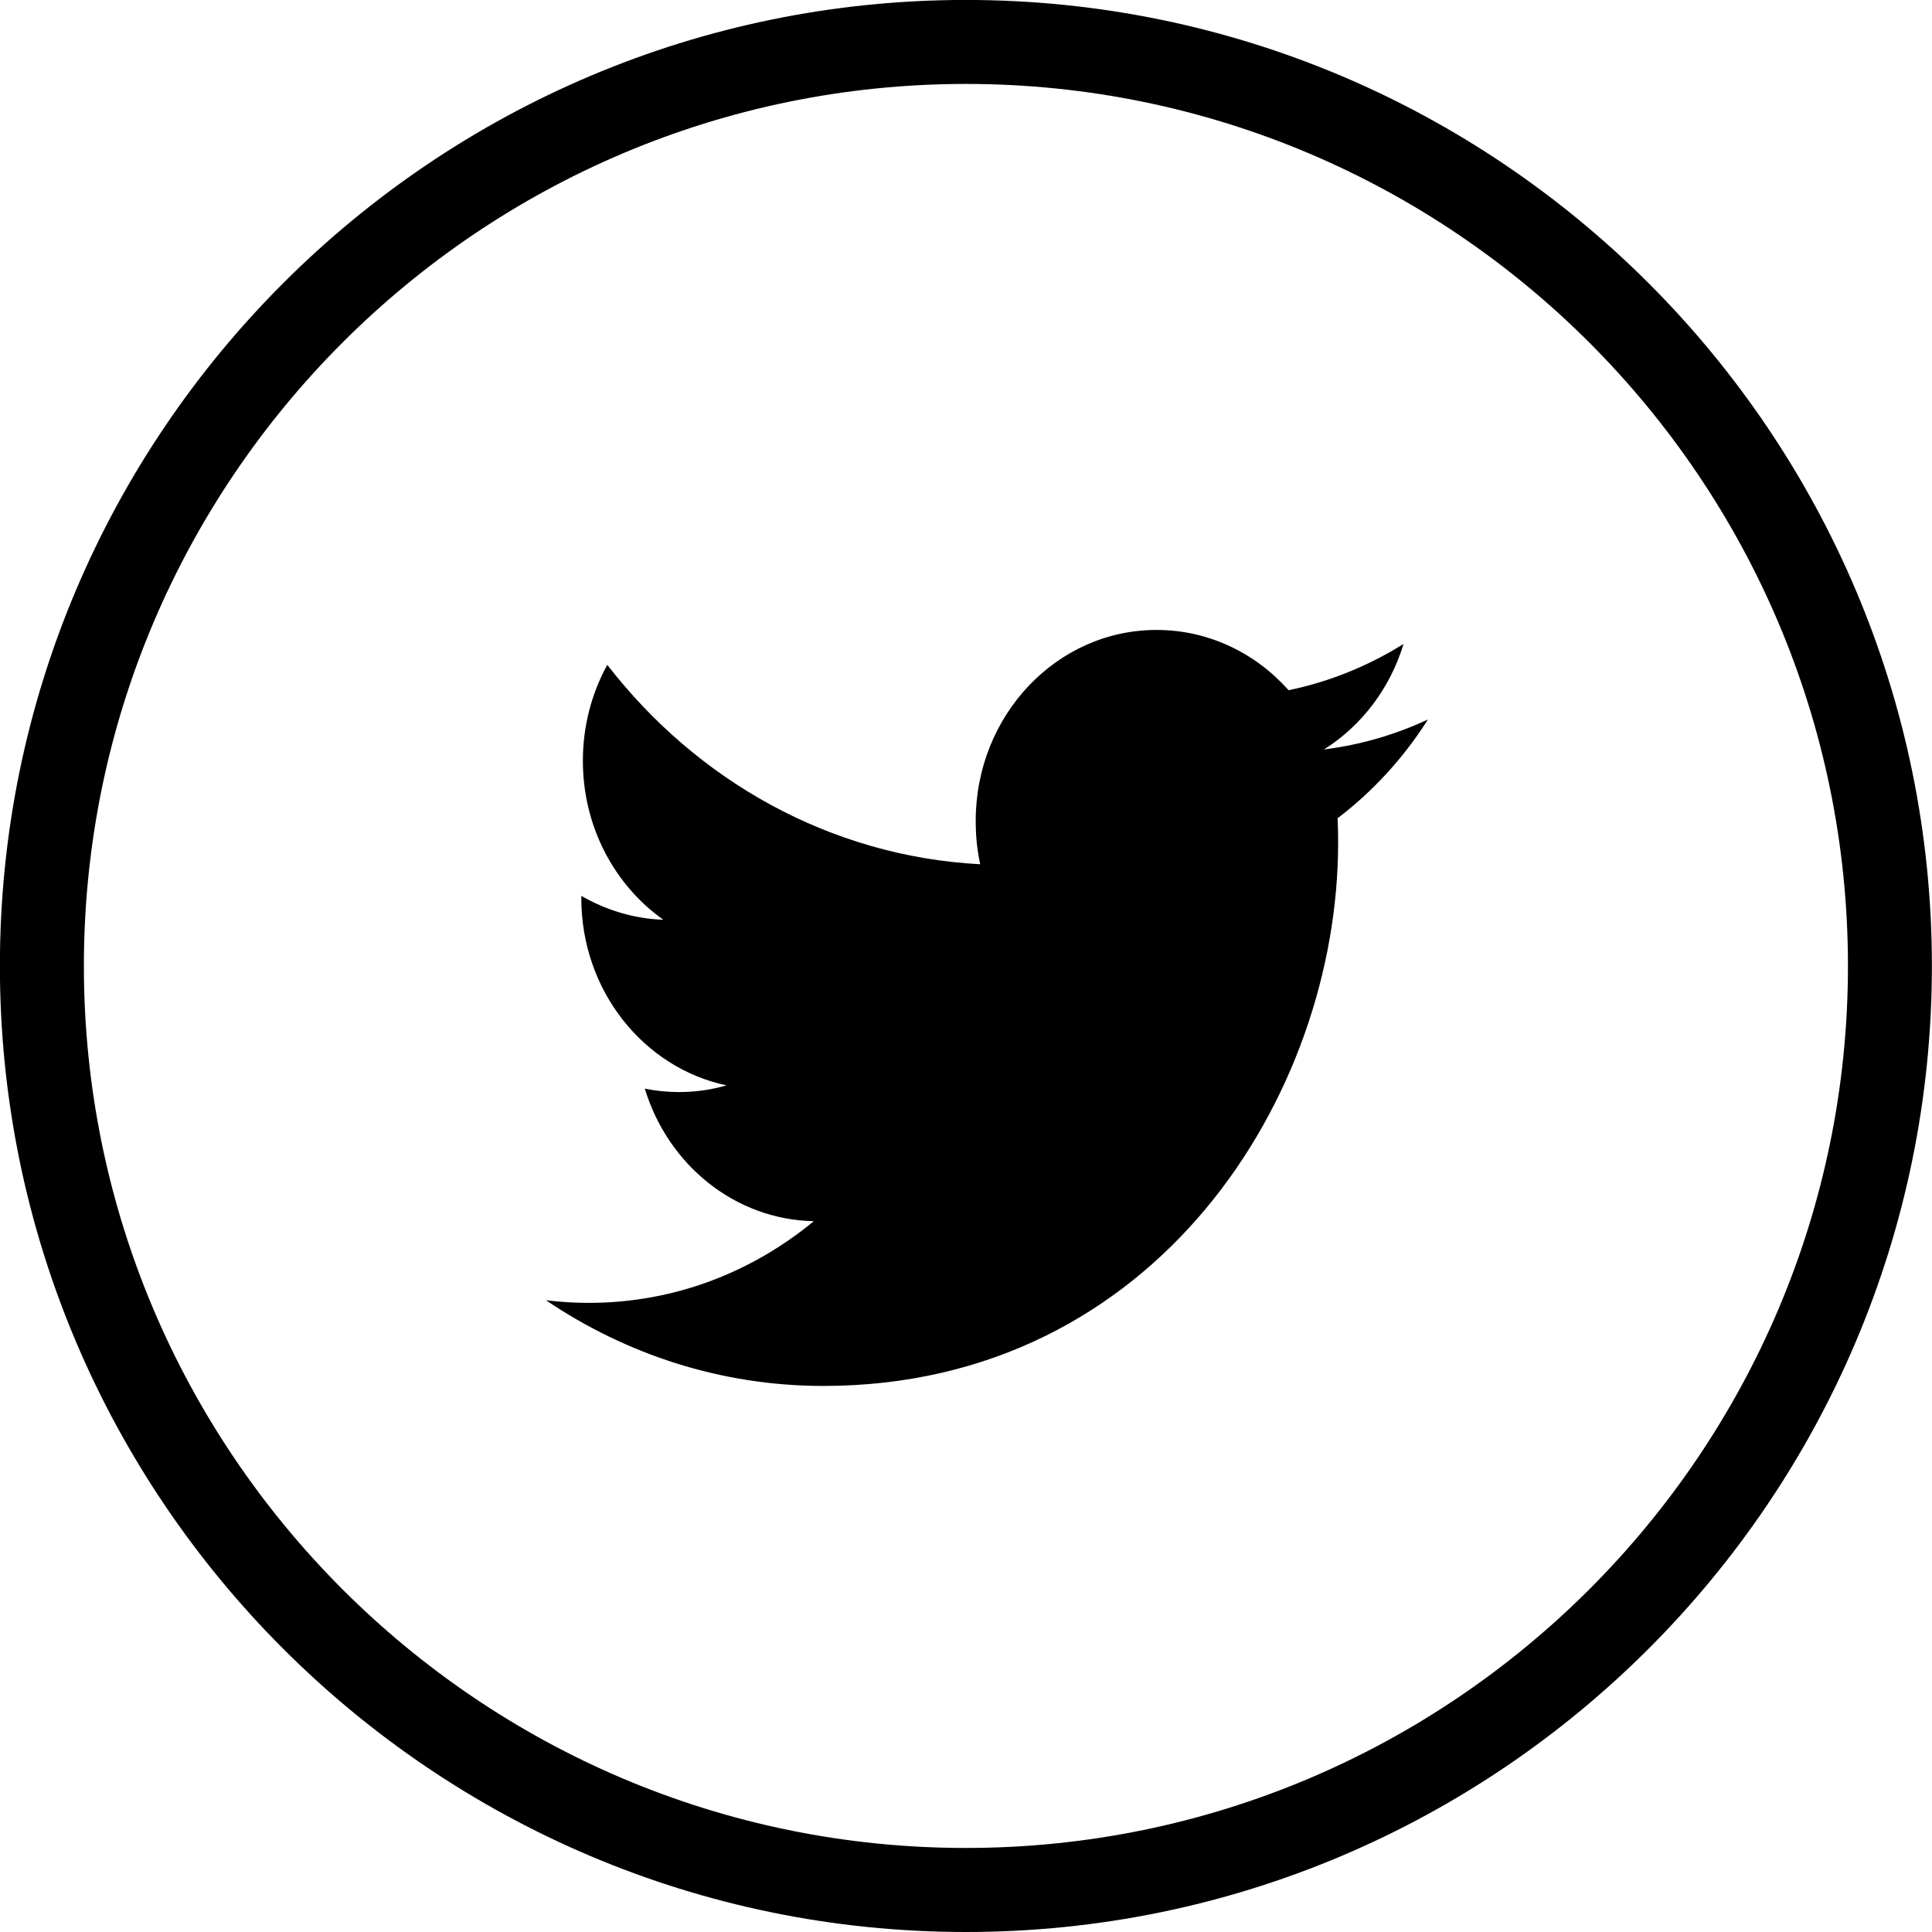
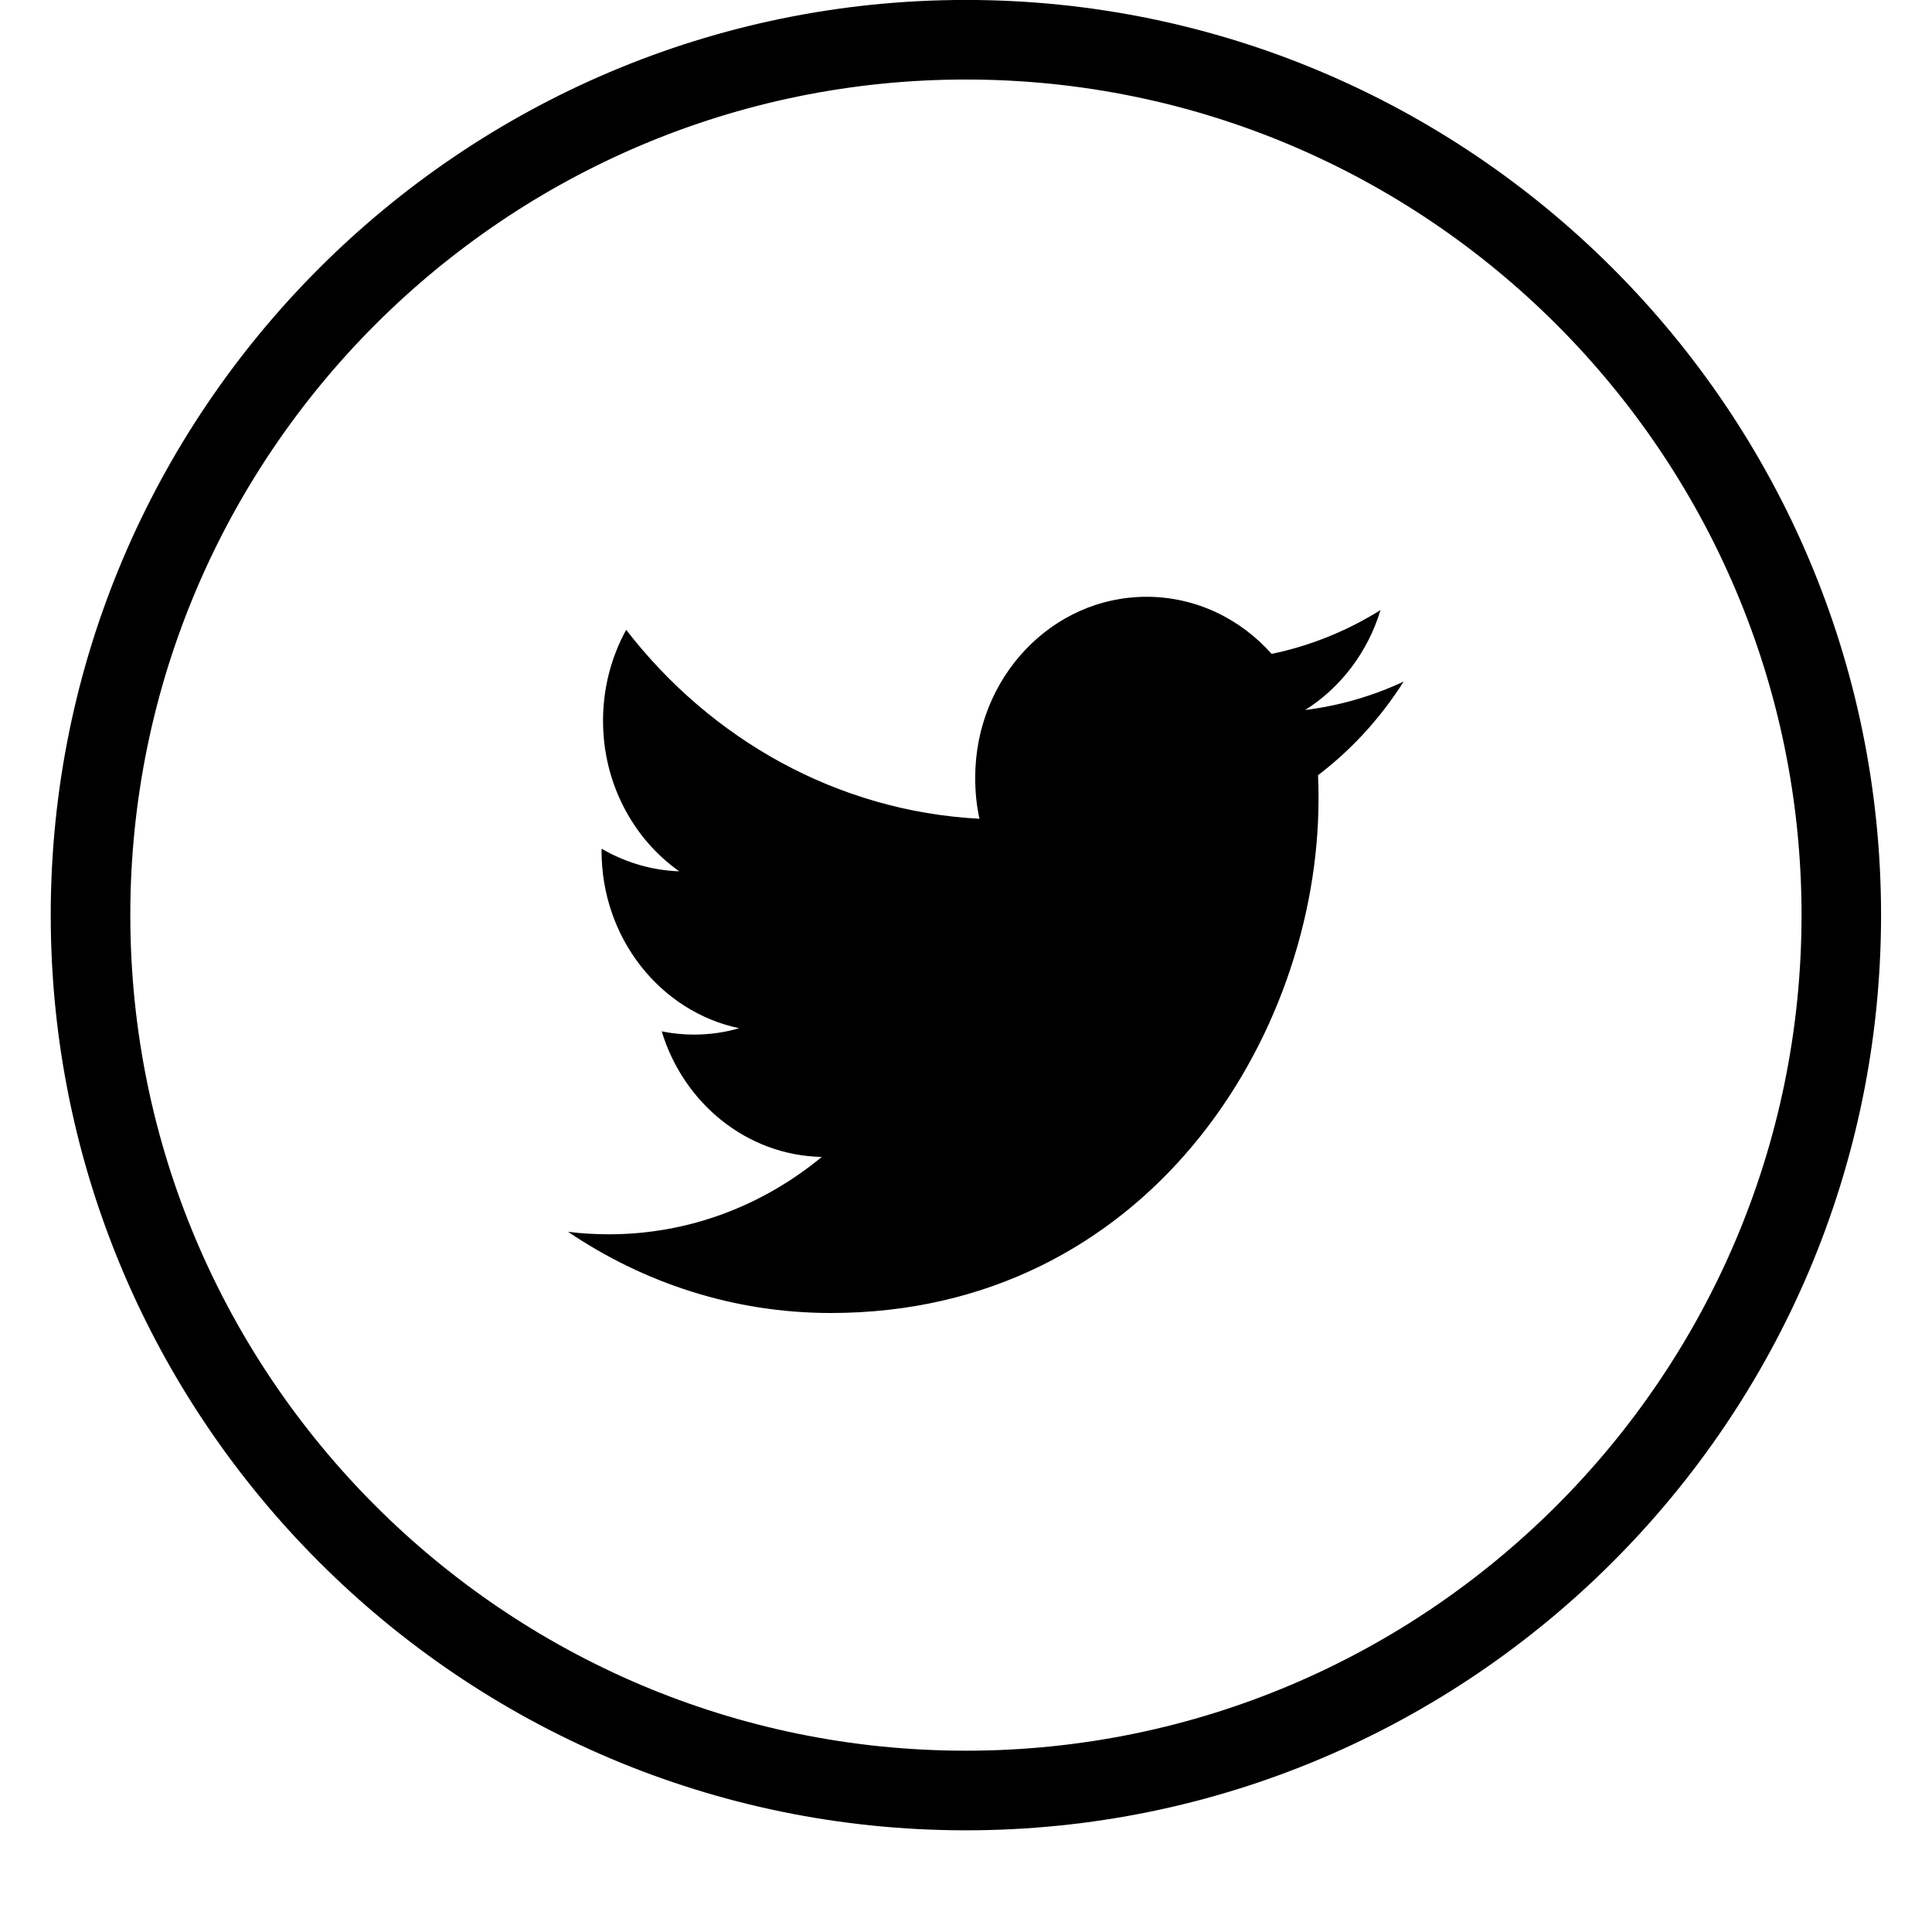
- <svg xmlns="http://www.w3.org/2000/svg" preserveAspectRatio="xMidYMid" width="36" height="36" viewBox="0 0 36 36">
+ <svg xmlns="http://www.w3.org/2000/svg" preserveAspectRatio="xMidYMid" width="36" height="36" viewBox="-1 0 38 38">
  <path d="M17.998,36.000 C8.072,36.000 -0.002,27.924 -0.002,17.999 C-0.002,8.074 8.072,-0.001 17.998,-0.001 C27.923,-0.001 35.998,8.074 35.998,17.999 C35.998,27.924 27.923,36.000 17.998,36.000 ZM17.998,1.564 C8.936,1.564 1.563,8.937 1.563,17.999 C1.563,27.062 8.936,34.434 17.998,34.434 C27.061,34.434 34.434,27.062 34.434,17.999 C34.434,8.937 27.061,1.564 17.998,1.564 ZM24.924,15.247 C24.932,15.399 24.934,15.553 24.934,15.707 C24.934,20.406 21.543,25.825 15.341,25.825 C13.436,25.825 11.665,25.236 10.173,24.228 C10.436,24.261 10.704,24.277 10.977,24.277 C12.556,24.277 14.009,23.709 15.164,22.755 C13.688,22.727 12.443,21.697 12.015,20.285 C12.219,20.327 12.431,20.349 12.649,20.349 C12.957,20.349 13.254,20.307 13.537,20.224 C11.994,19.898 10.832,18.460 10.832,16.737 L10.832,16.693 C11.288,16.957 11.808,17.119 12.360,17.138 C11.456,16.499 10.861,15.410 10.861,14.177 C10.861,13.526 11.026,12.916 11.316,12.388 C12.980,14.541 15.464,15.956 18.265,16.104 C18.207,15.845 18.181,15.573 18.181,15.295 C18.181,13.331 19.689,11.738 21.551,11.738 C22.521,11.738 23.397,12.170 24.011,12.861 C24.780,12.702 25.500,12.407 26.153,11.999 C25.902,12.829 25.368,13.526 24.671,13.965 C25.351,13.880 26.003,13.689 26.608,13.406 C26.156,14.120 25.584,14.745 24.924,15.247 Z" />
</svg>
